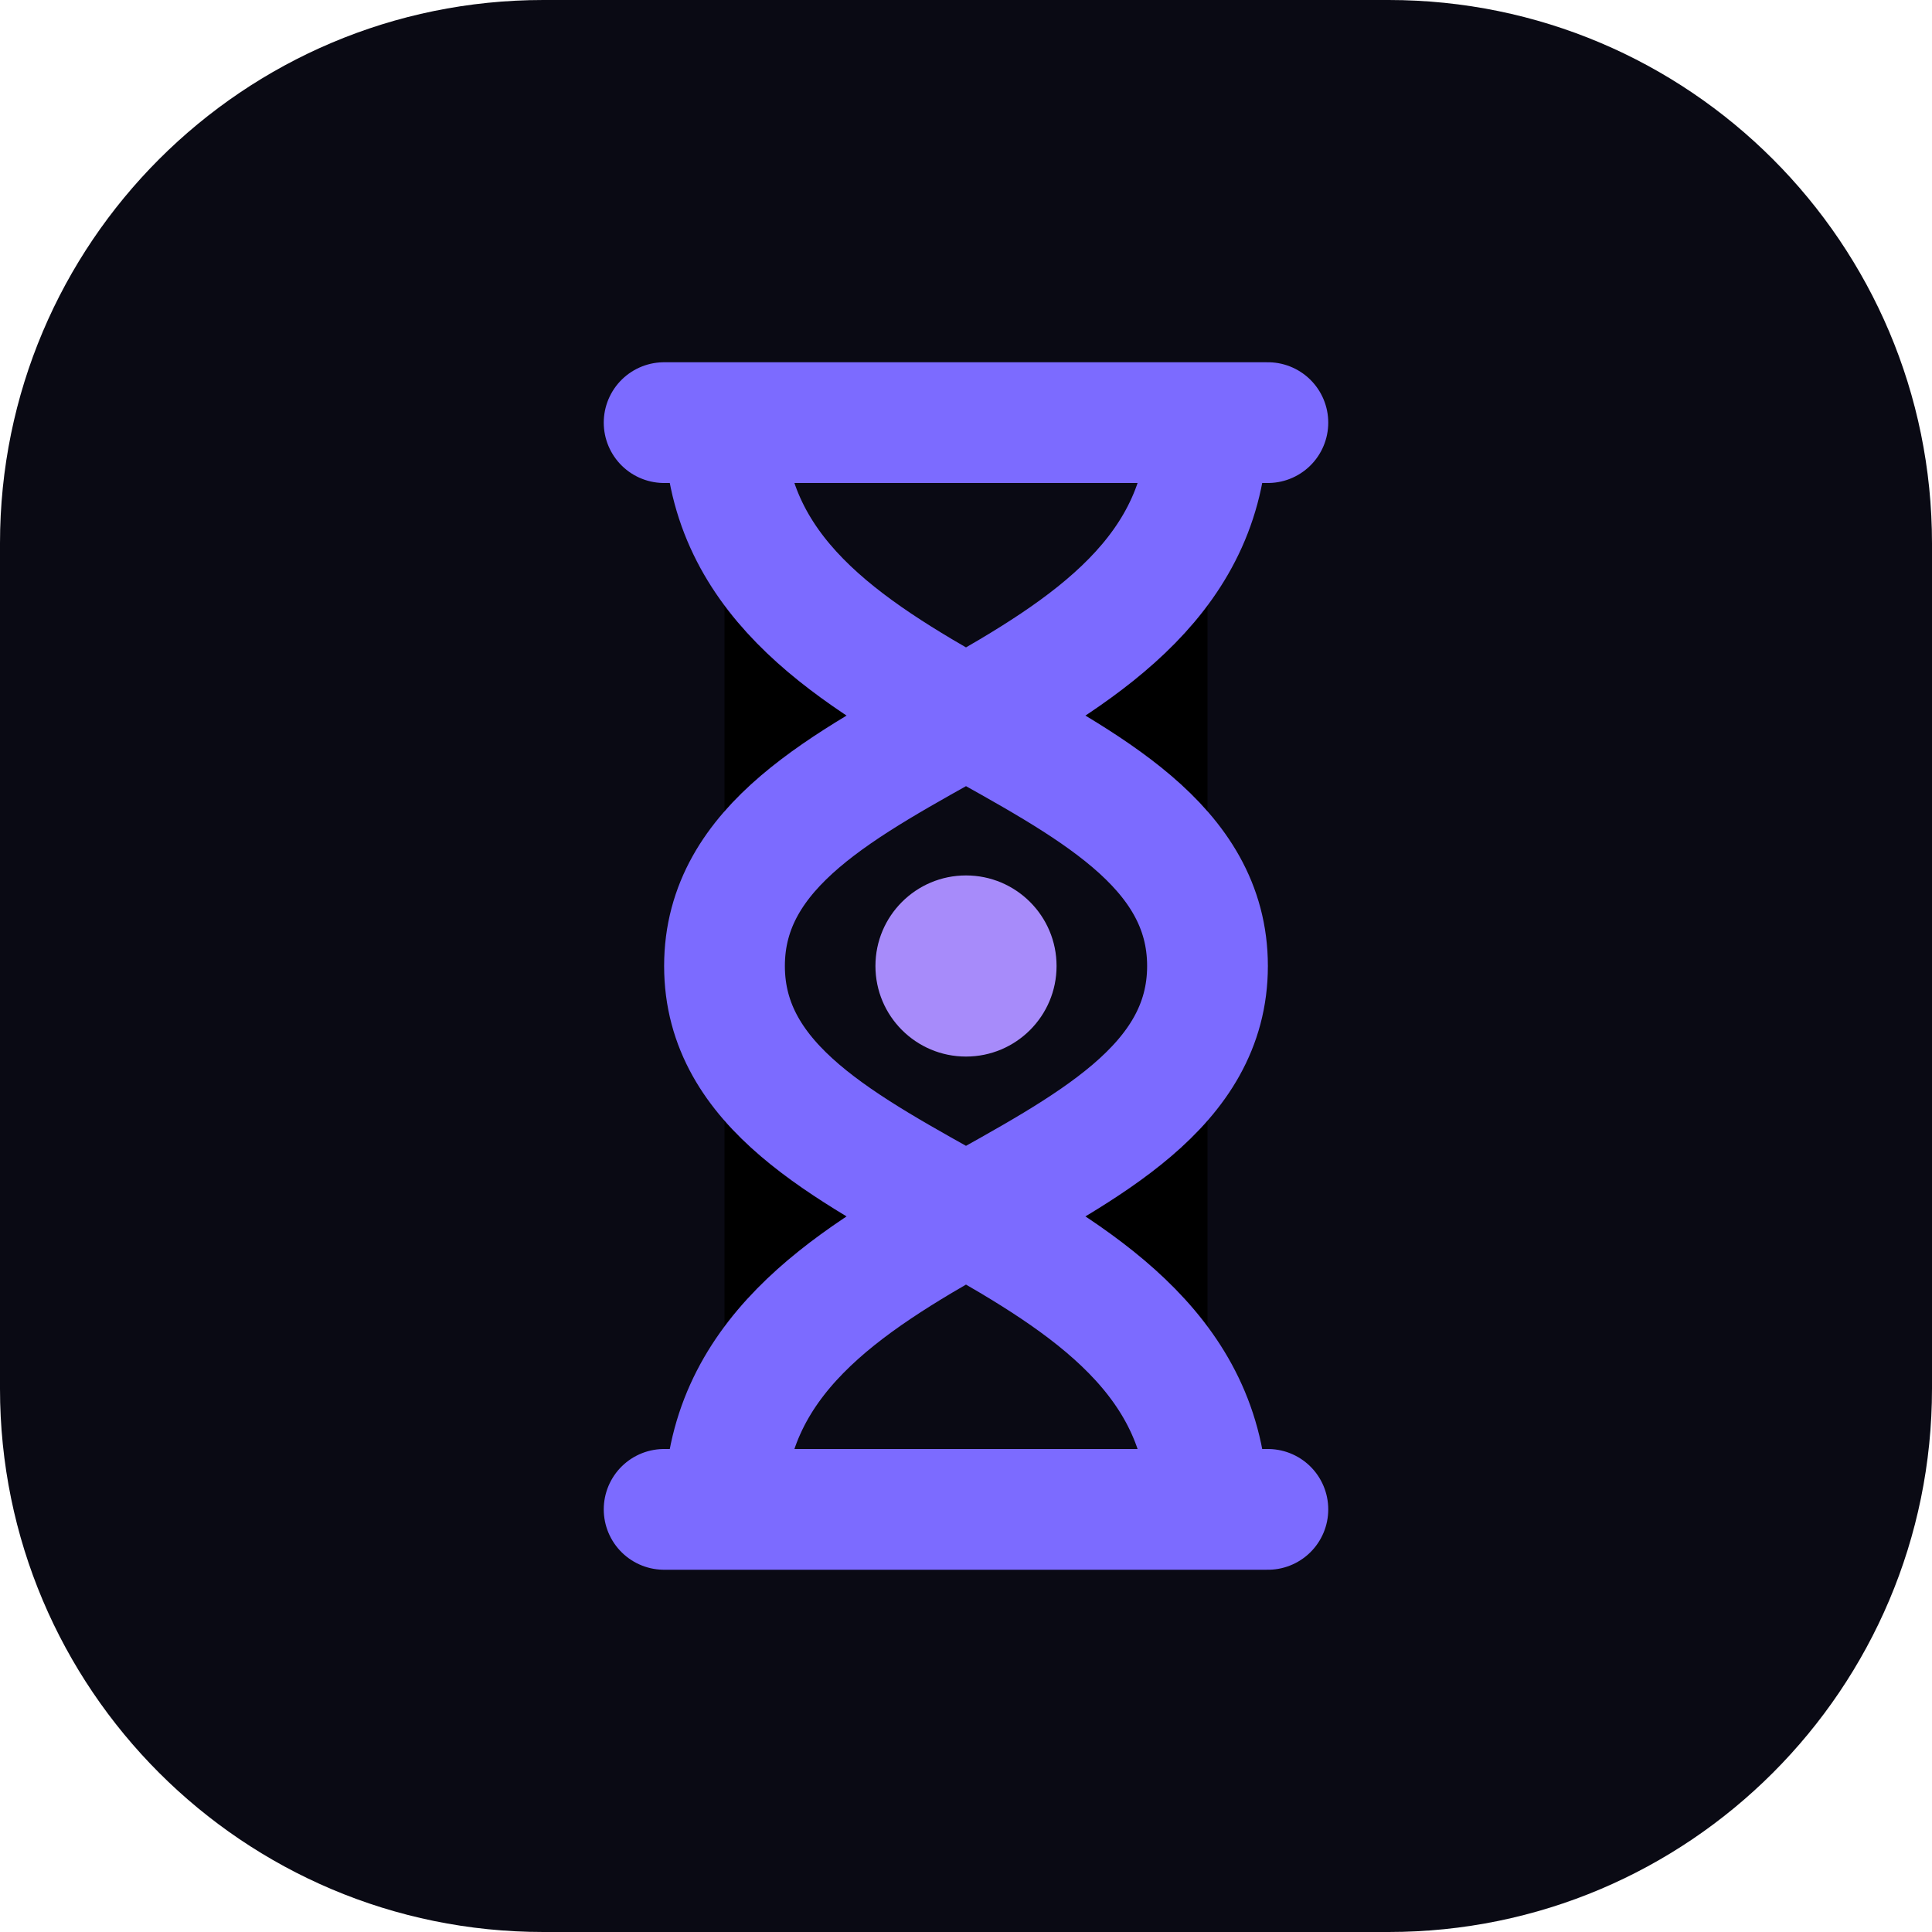
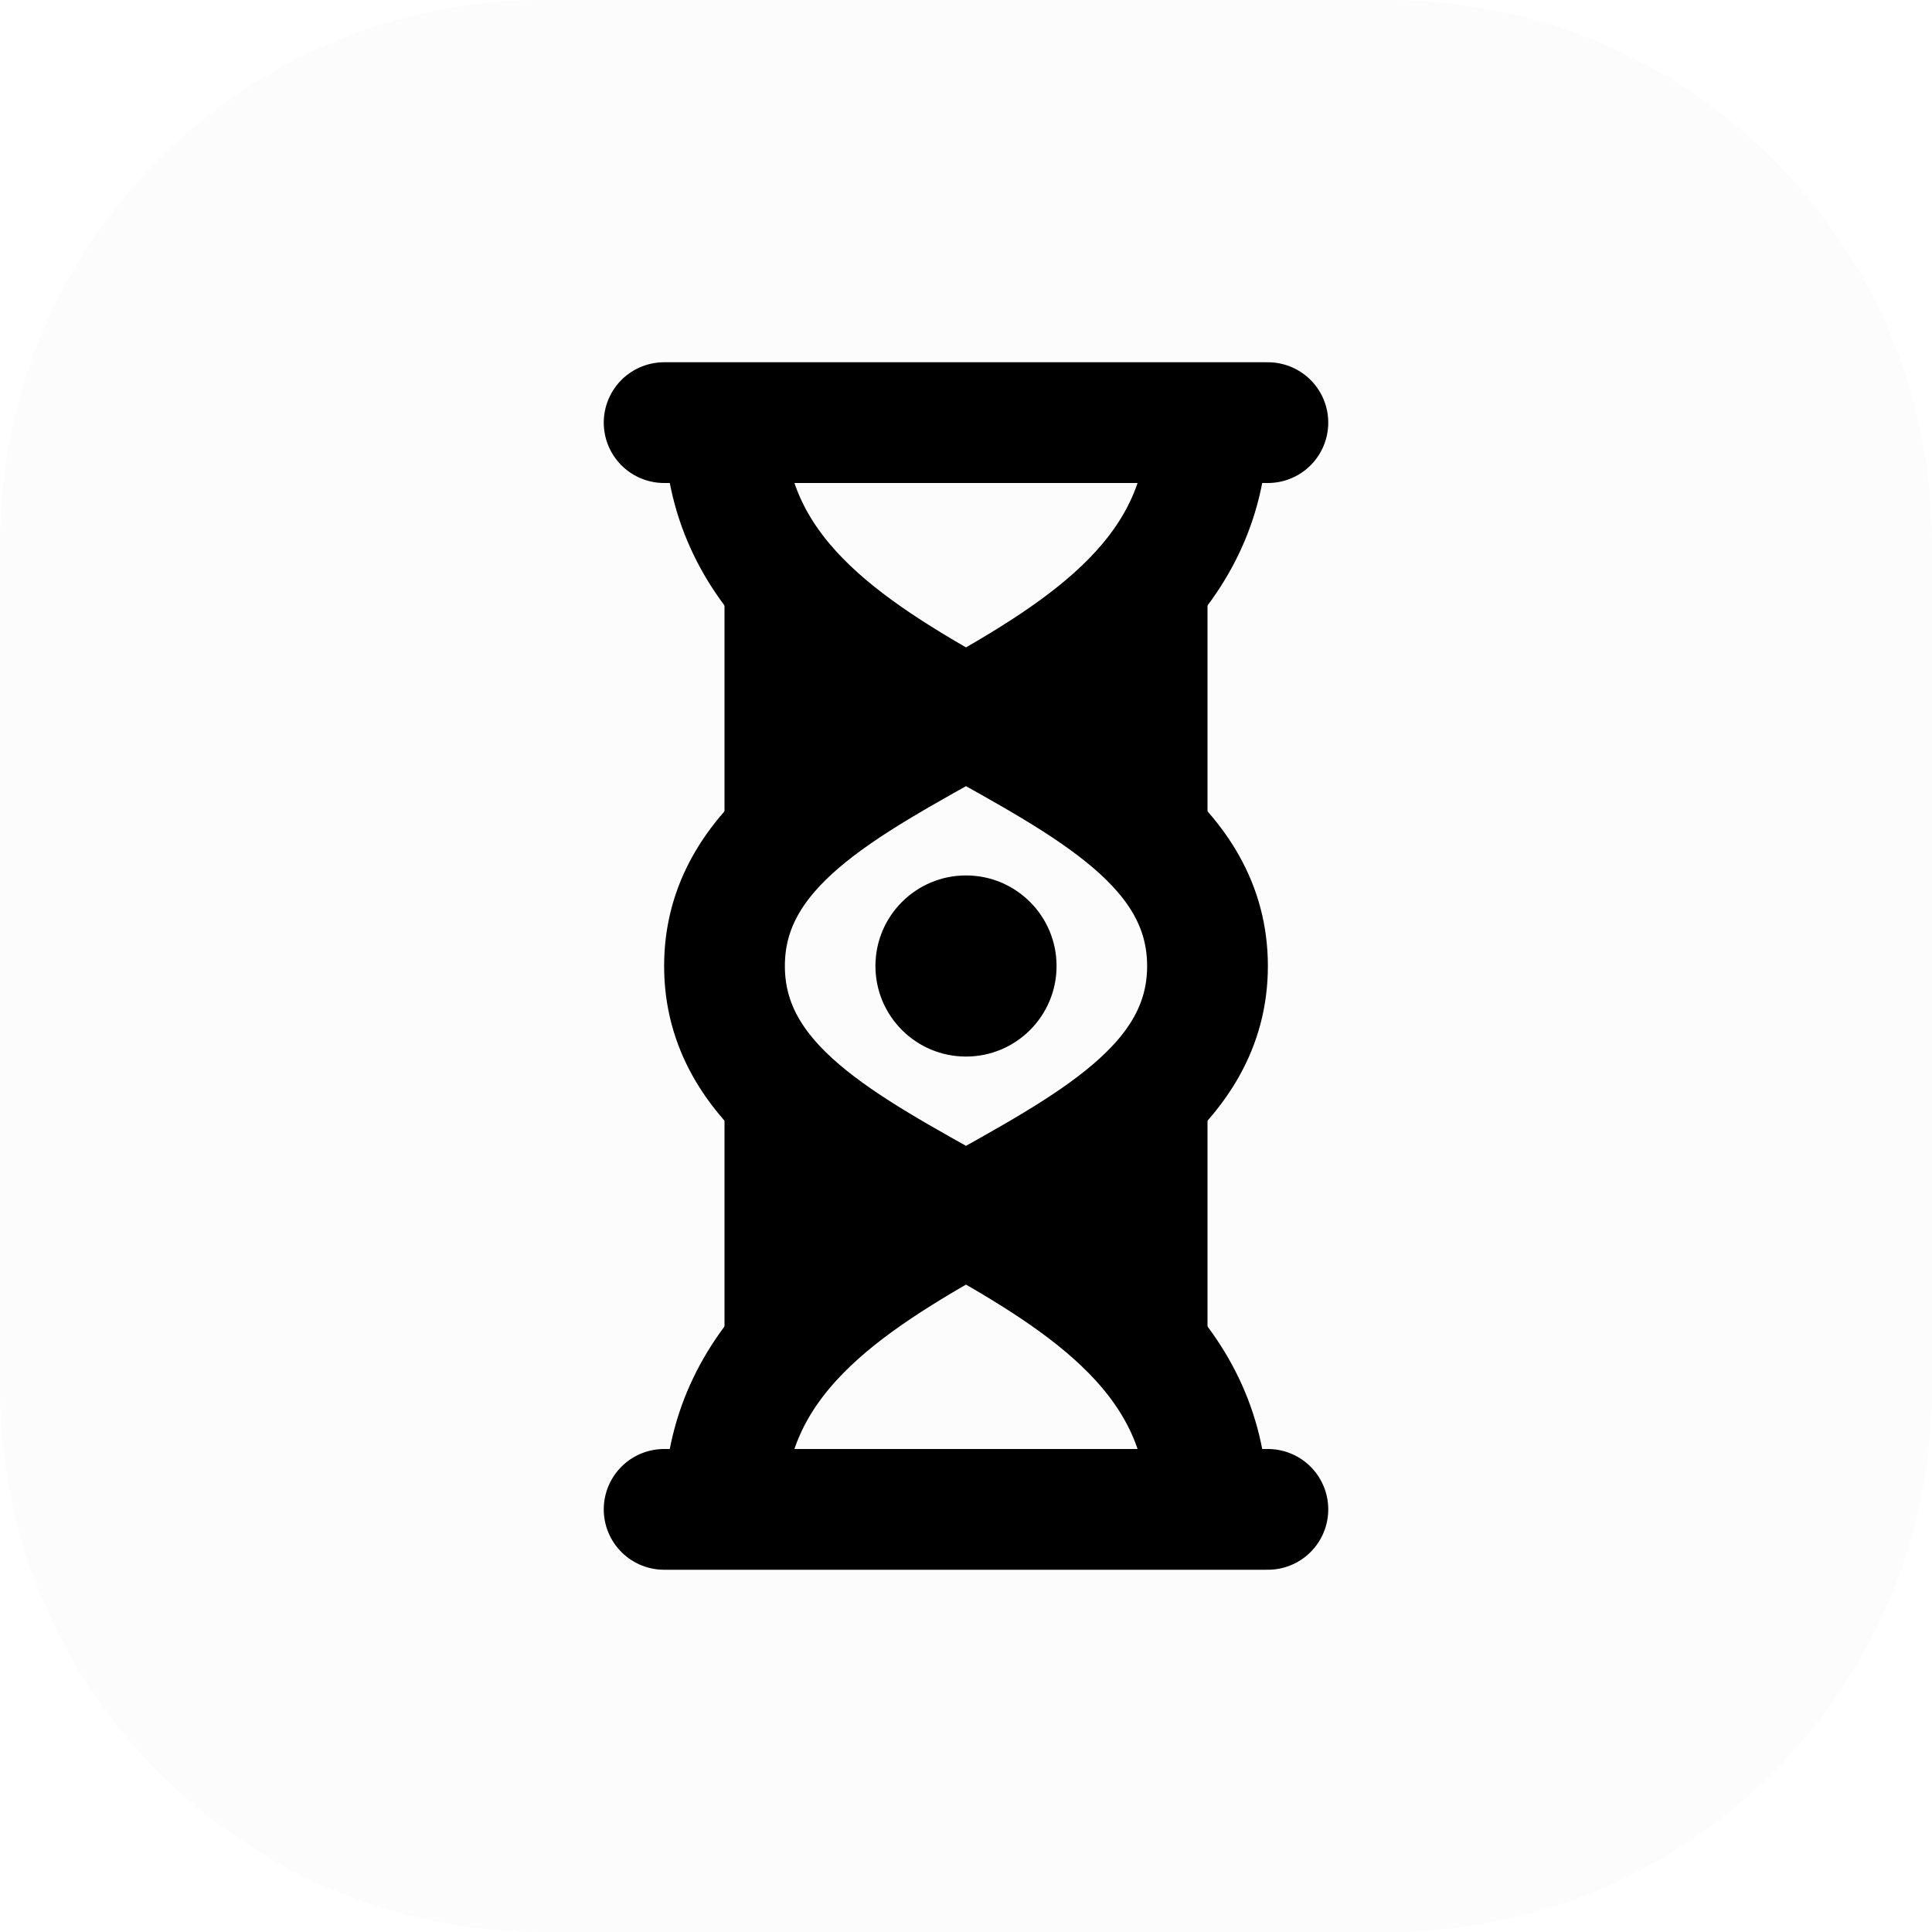
<svg xmlns="http://www.w3.org/2000/svg" width="64" height="64" viewBox="0 0 64 64">
-   <rect width="64" height="64" rx="18" fill="#0a0a14" />
-   <path d="M22 14h20M22 50h20M24 14c0 10 16 10 16 18s-16 8-16 18M40 14c0 10-16 10-16 18s16 8 16 18" stroke="#7c6bff" stroke-width="4" stroke-linecap="round" />
-   <circle cx="32" cy="32" r="3" fill="#a78bfa" />
+   <rect width="64" height="64" rx="18" fill="#fcfcfc" />
+   <path d="M22 14h20M22 50h20M24 14c0 10 16 10 16 18s-16 8-16 18M40 14c0 10-16 10-16 18s16 8 16 18" stroke="#000000" stroke-width="4" stroke-linecap="round" />
+   <circle cx="32" cy="32" r="3" fill="#000000" />
</svg>
